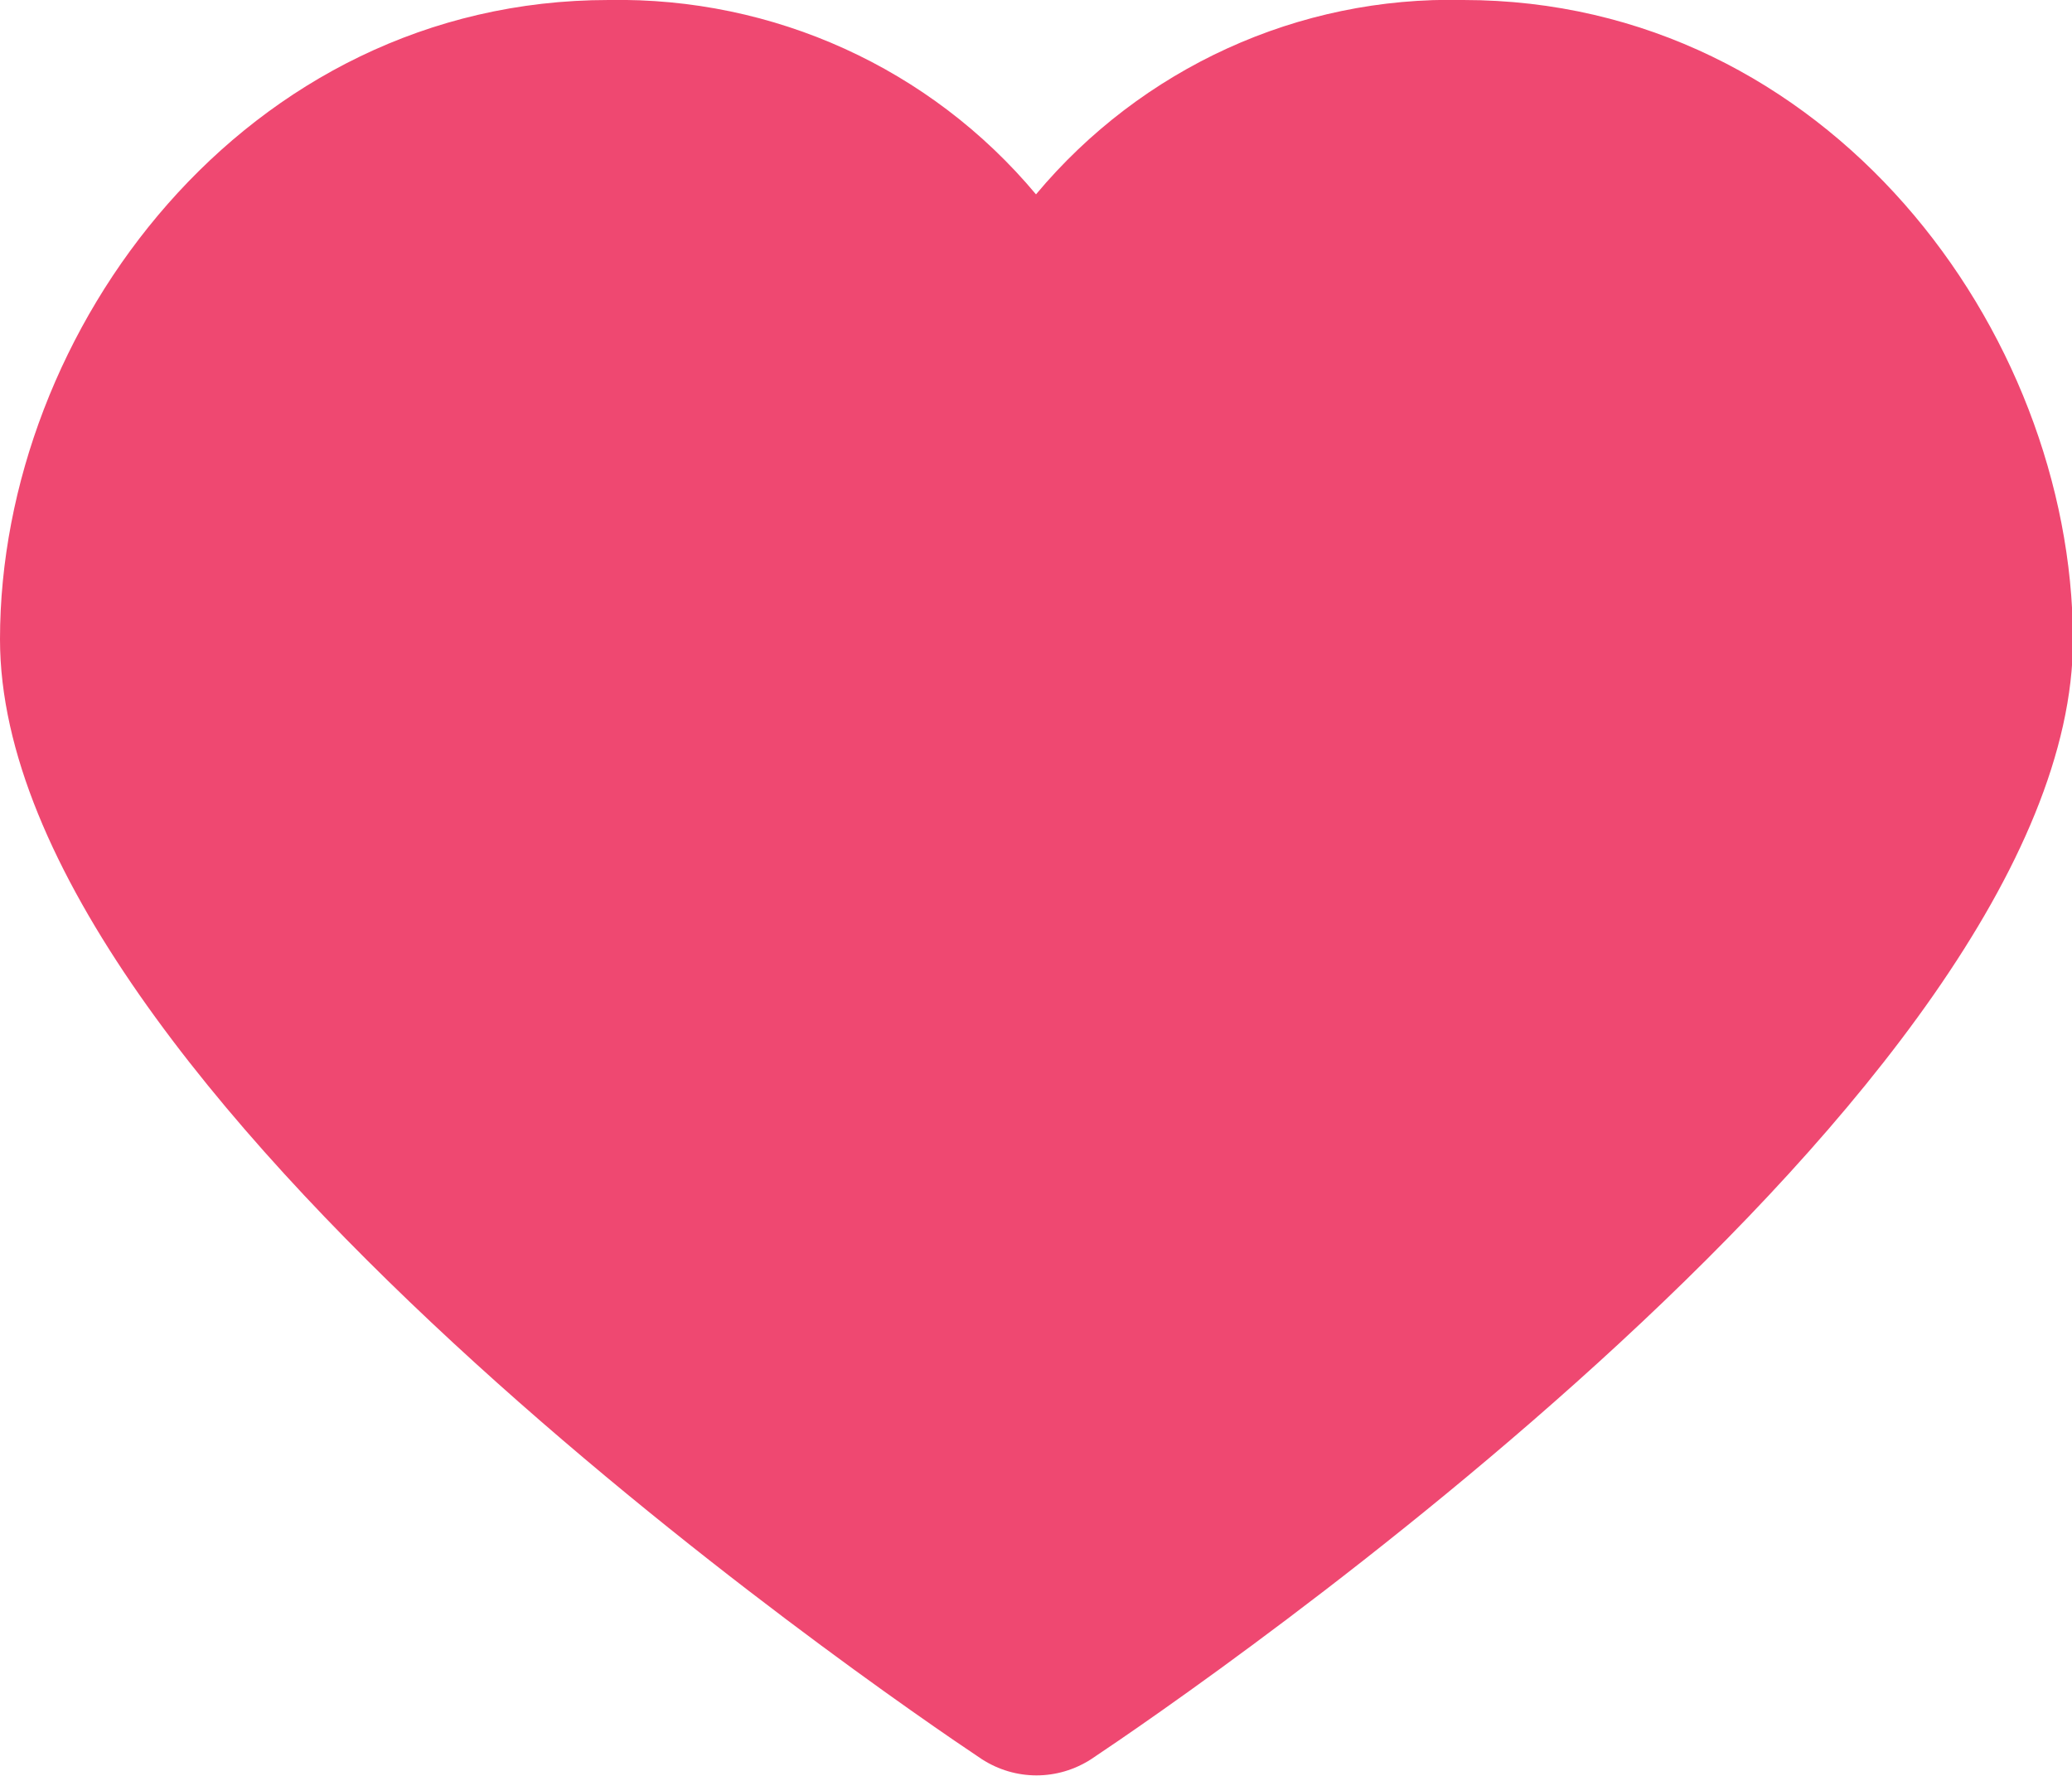
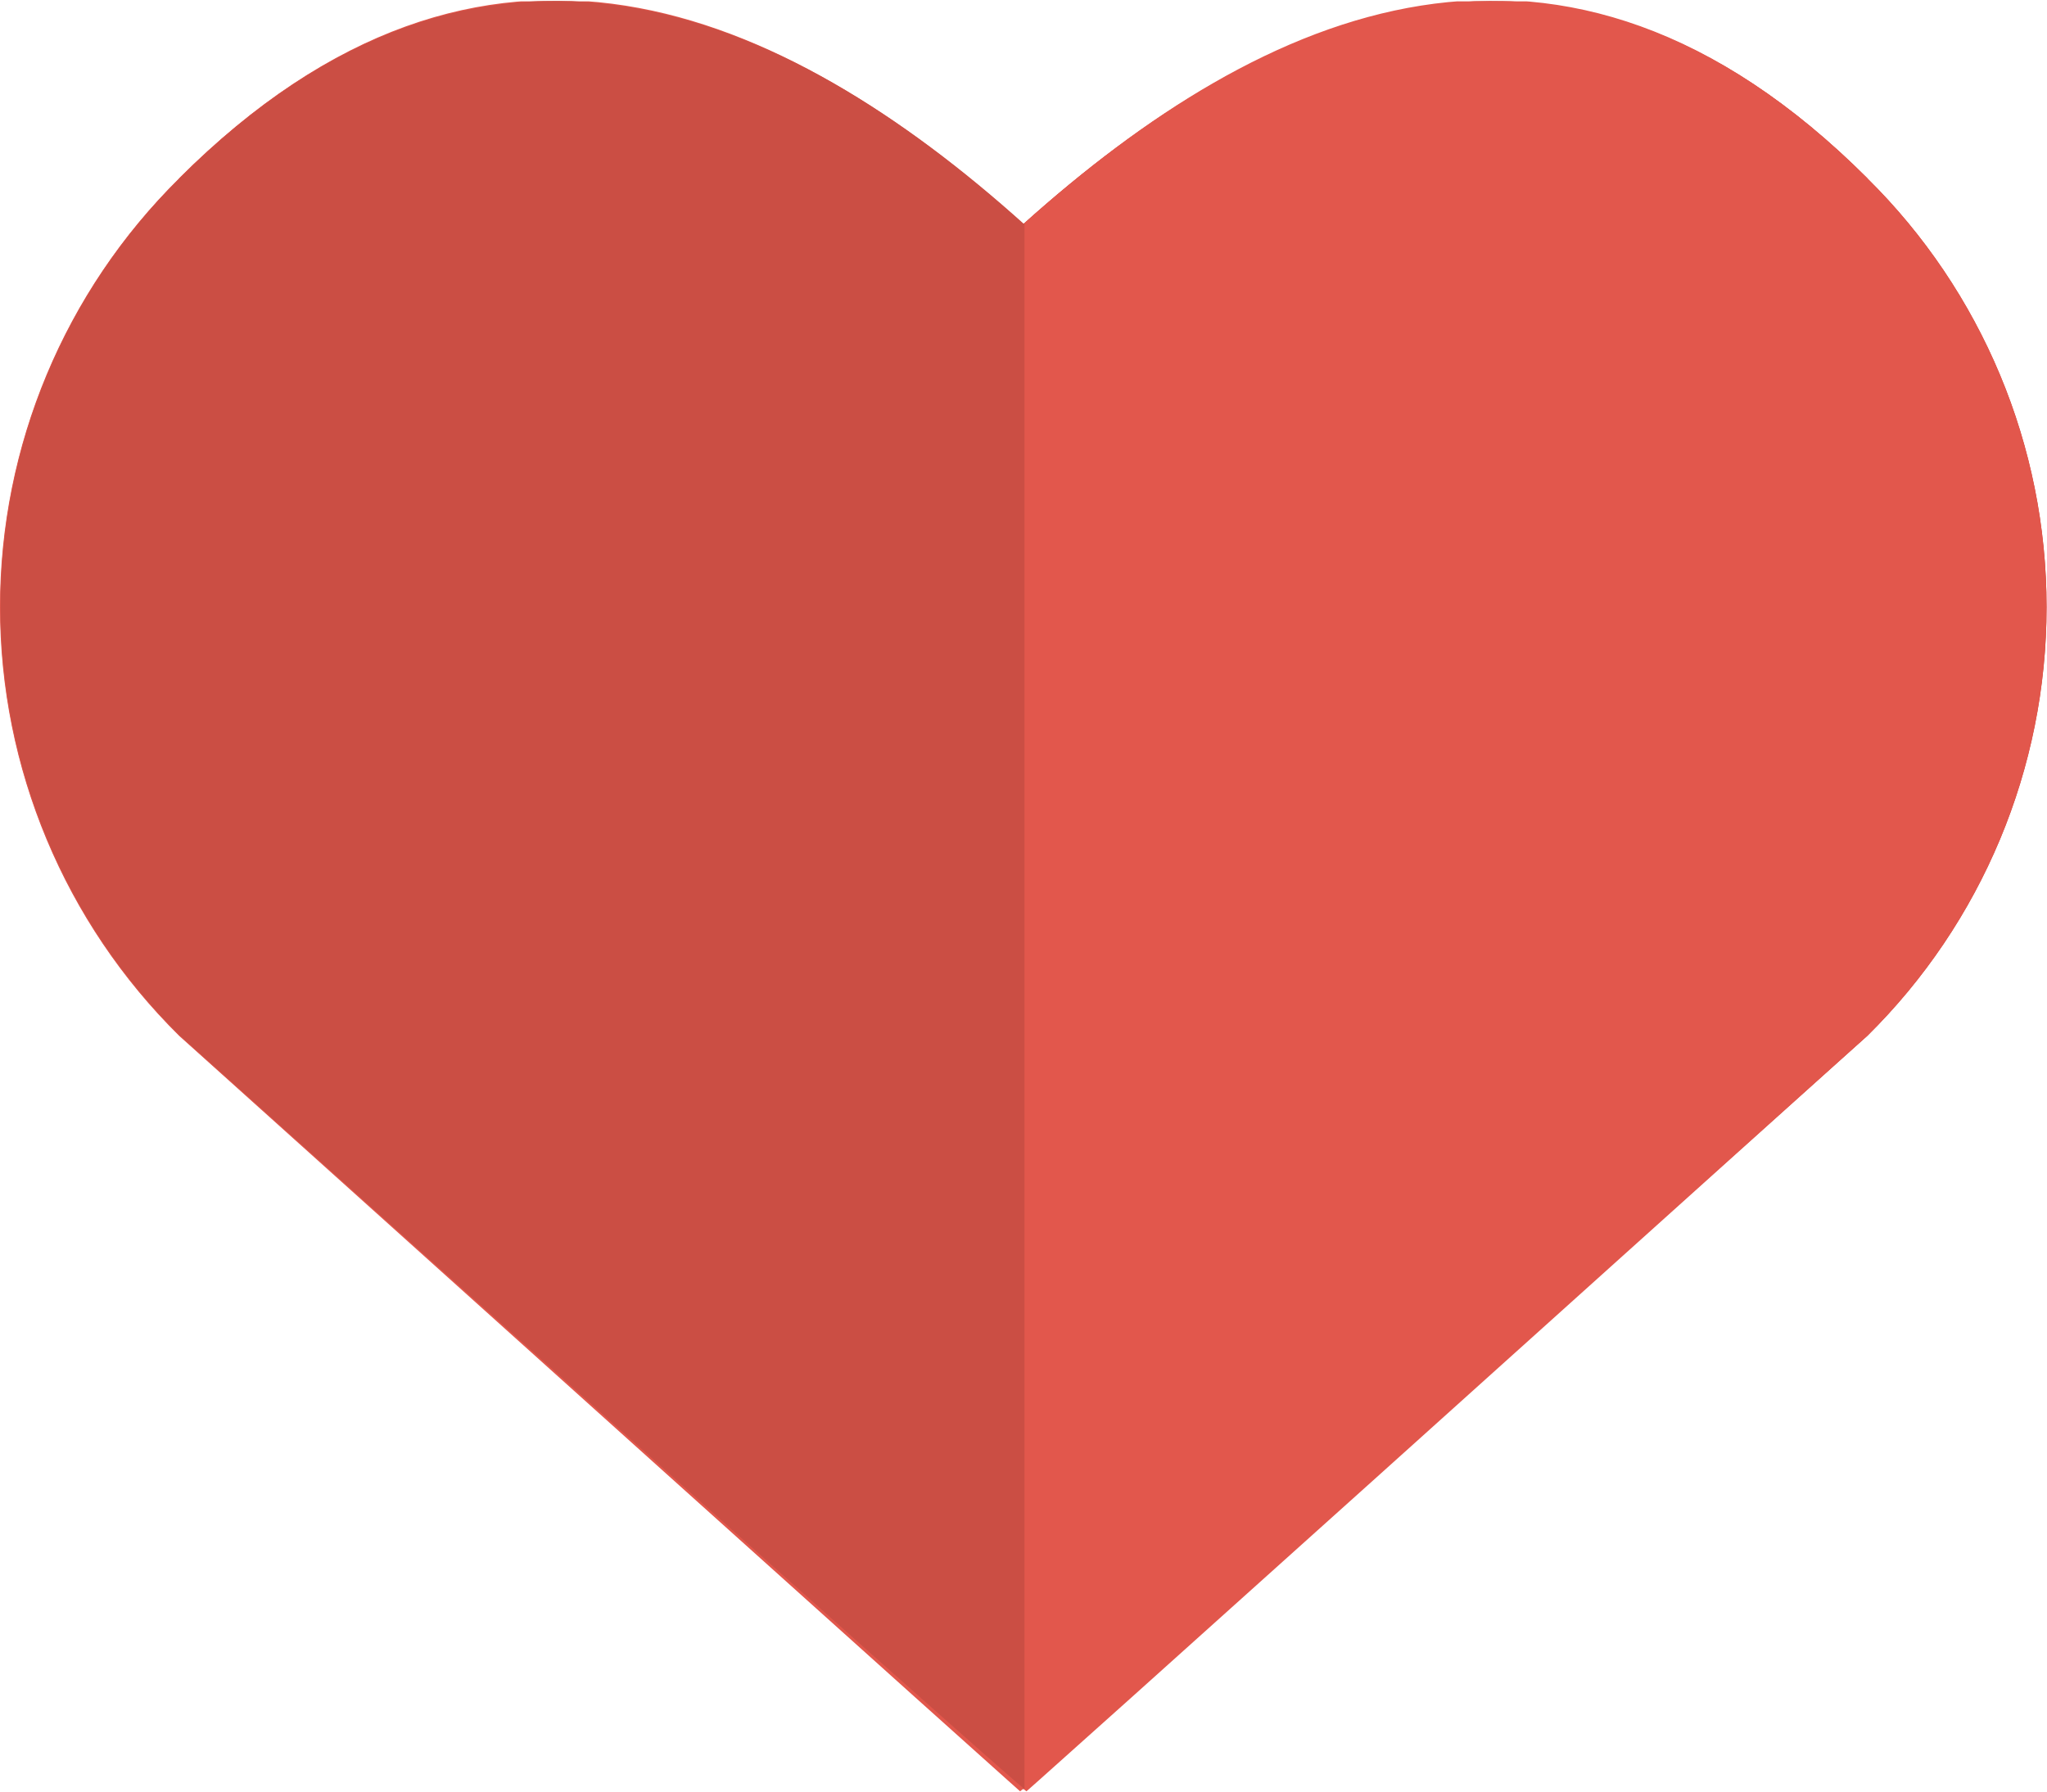
- <svg xmlns="http://www.w3.org/2000/svg" id="Layer_1" data-name="Layer 1" viewBox="0 0 21 18">
+ <svg xmlns="http://www.w3.org/2000/svg" id="Layer_1" data-name="Layer 1" viewBox="0 0 223.92 195.99">
  <defs>
-     <style>
-       .cls-1 {
-         fill: #ef4871;
-       }
-     </style>
+     <style>.cls-1{fill:none;}.cls-2{clip-path:url(#clip-path);}.cls-3{fill:#e2574c;}.cls-4{fill:#cb4e44;}</style>
+     <clipPath id="clip-path" transform="translate(-571 -285.85)">
+       <rect class="cls-1" x="571" y="286" width="223.92" height="196.8" />
+     </clipPath>
  </defs>
-   <path id="Fav-2" class="cls-1" d="m14.83,0c-1.67-.04-3.26.69-4.33,1.97C9.43.69,7.84-.03,6.17,0,2.48,0,0,3.35,0,6.48c0,4.56,8.93,10.67,9.95,11.35.34.22.77.22,1.11,0,1.02-.68,9.95-6.79,9.95-11.35C21,3.35,18.52,0,14.83,0Z" />
+   <g class="cls-2">
+     <path class="cls-3" d="M775.29,305.37c-33.16-33.16-66-18.67-92.35,5-26.33-23.66-58.93-38.41-92.35-5a65.93,65.93,0,0,0,0,93.8c92.07,82.82,92,82.67,92,82.67s.13.27,92.65-82.67a65.92,65.92,0,0,0,0-93.8Zm0,0" transform="translate(-571 -285.85)" />
+     <path class="cls-4" d="M682.94,310.35l-.07,0V481.64c1.48-1.25,12.34-10.68,92.41-82.47a65.91,65.91,0,0,0,0-93.79c-33.16-33.16-66-18.67-92.34,5Zm0,0" transform="translate(-571 -285.85)" />
+   </g>
+   <g class="cls-2">
+     <path class="cls-3" d="M590.63,305.37a65.92,65.92,0,0,0,0,93.8c92.52,82.94,92.65,82.67,92.65,82.67s0,.15,92-82.67a65.93,65.93,0,0,0,0-93.8c-33.42-33.42-66-18.67-92.35,5-26.32-23.66-59.19-38.15-92.35-5Zm0,0" transform="translate(-571 -285.85)" />
+     <path class="cls-4" d="M683,310.35c-26.32-23.65-59.19-38.14-92.34-5a65.91,65.91,0,0,0,0,93.79c80.07,71.8,90.93,81.23,92.41,82.47V310.3l-.07,0Zm0,0" transform="translate(-571 -285.85)" />
+   </g>
</svg>
